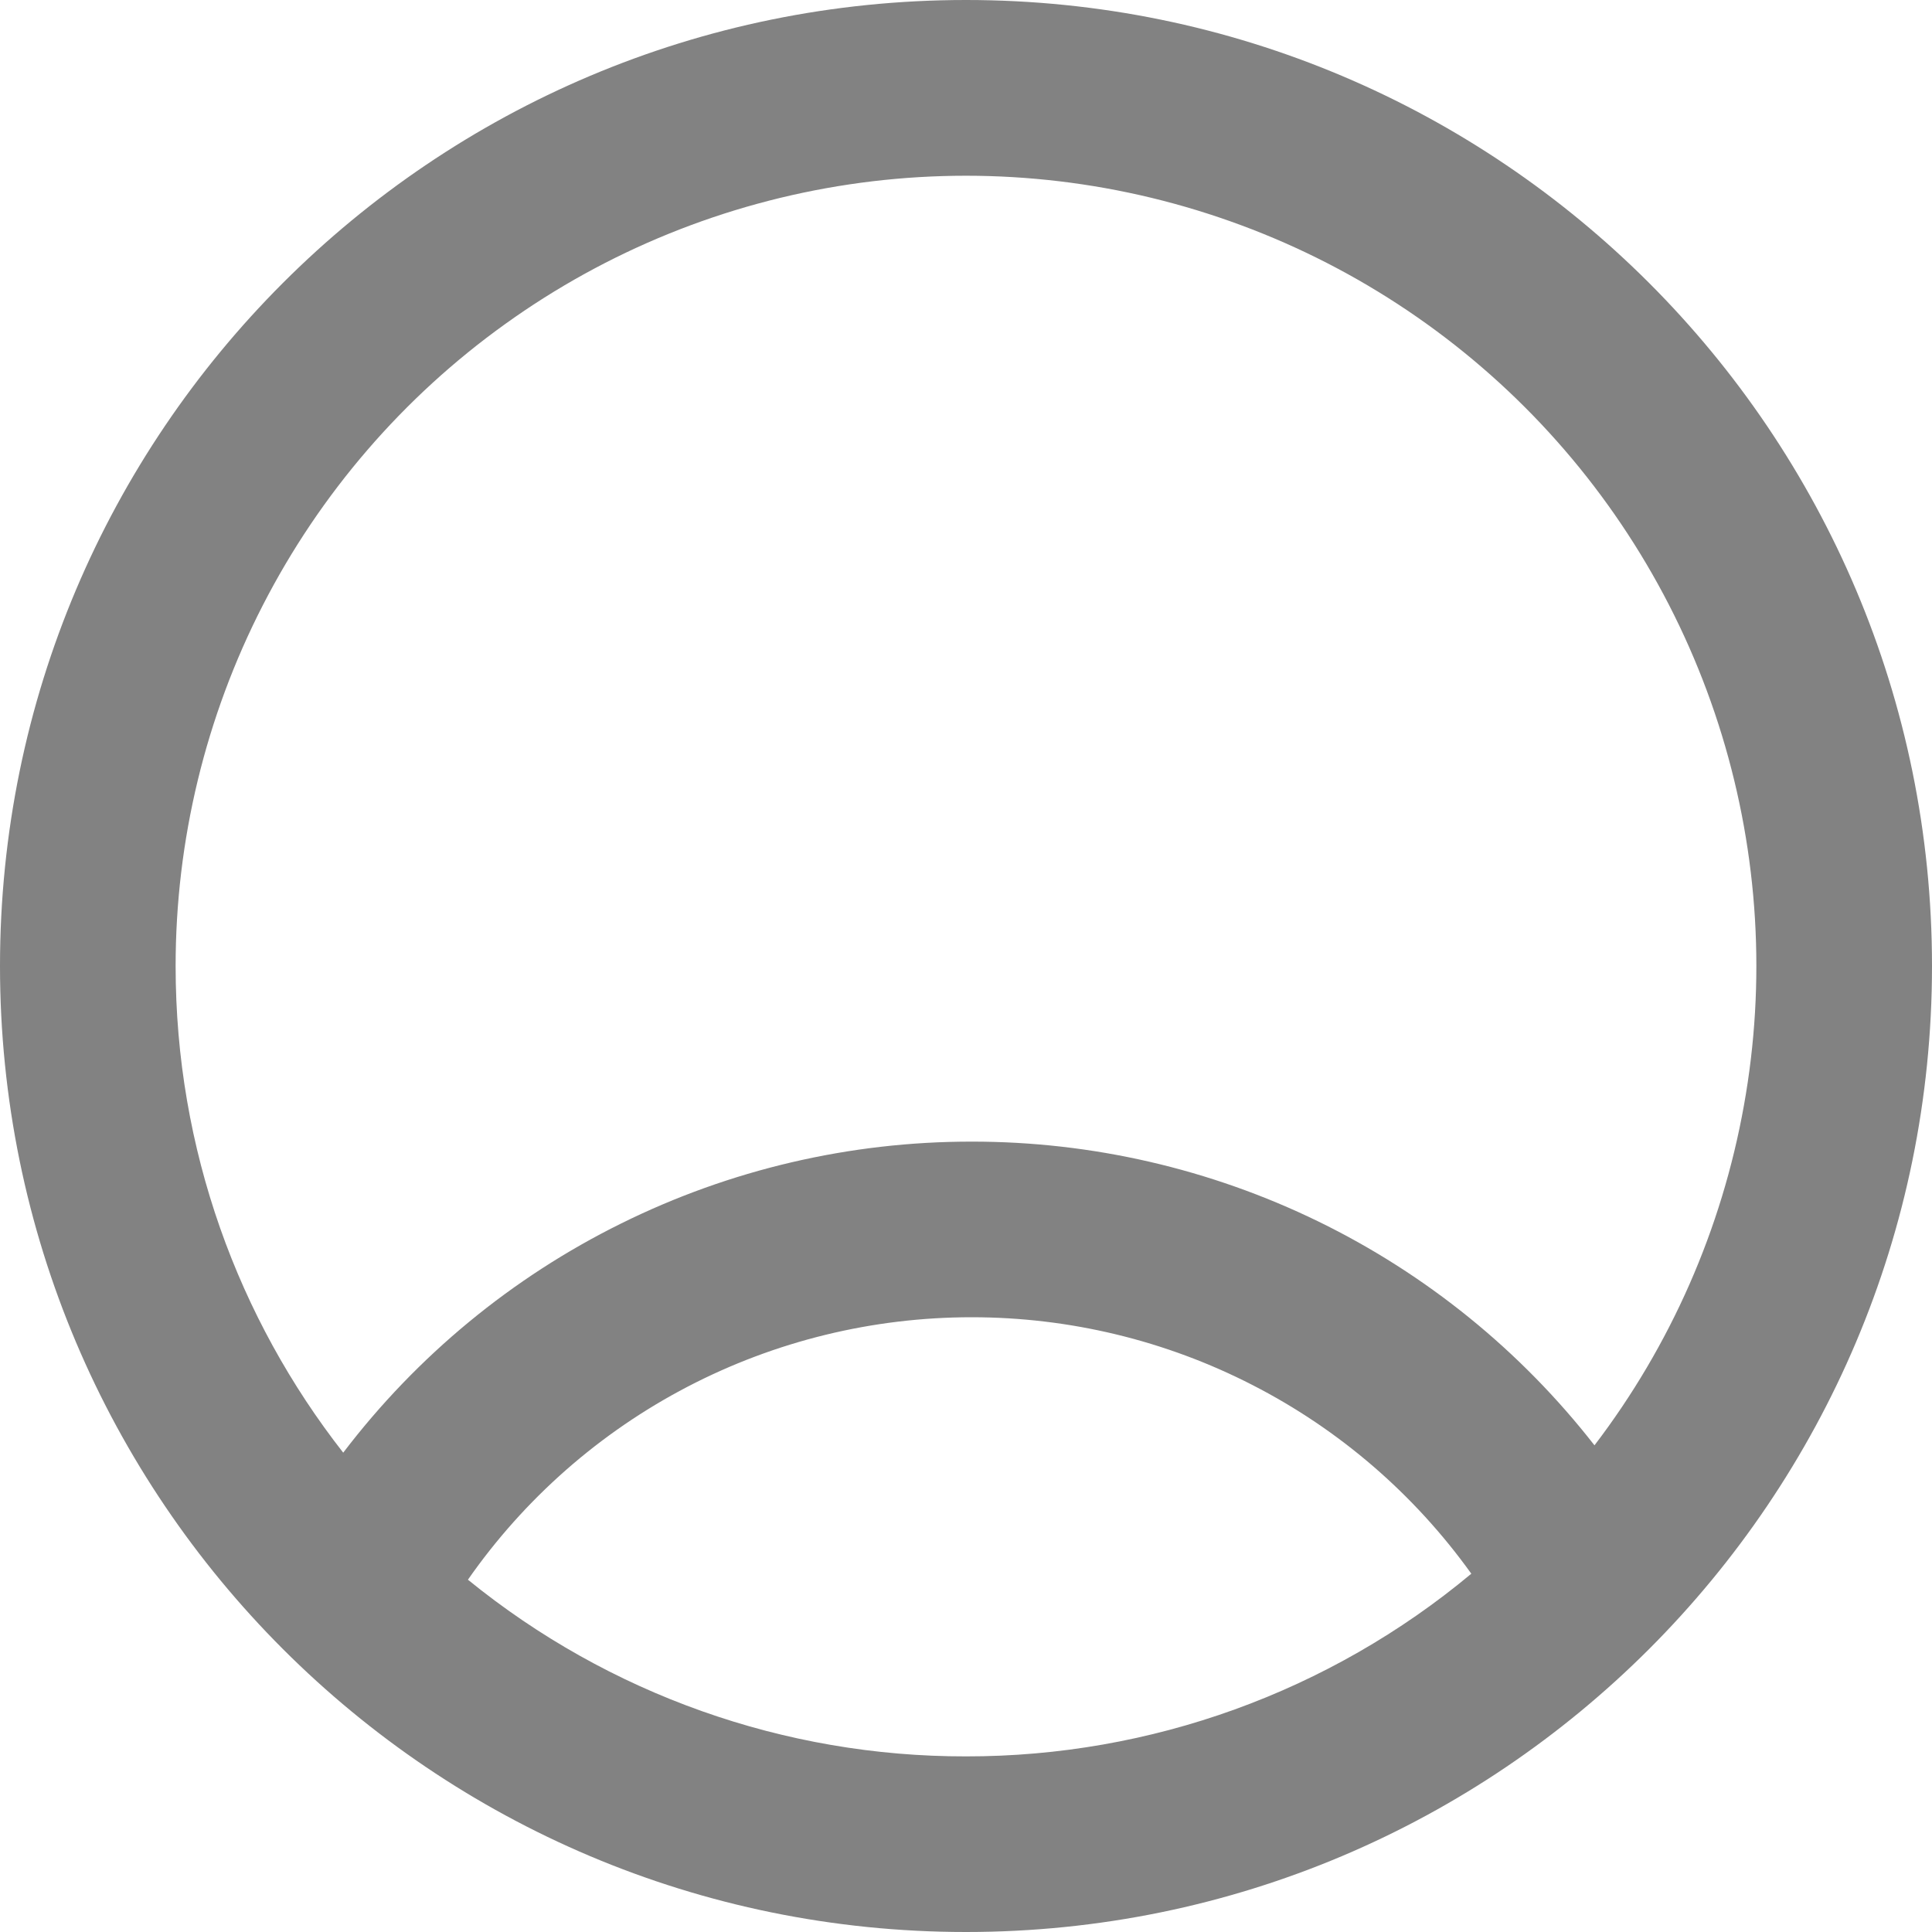
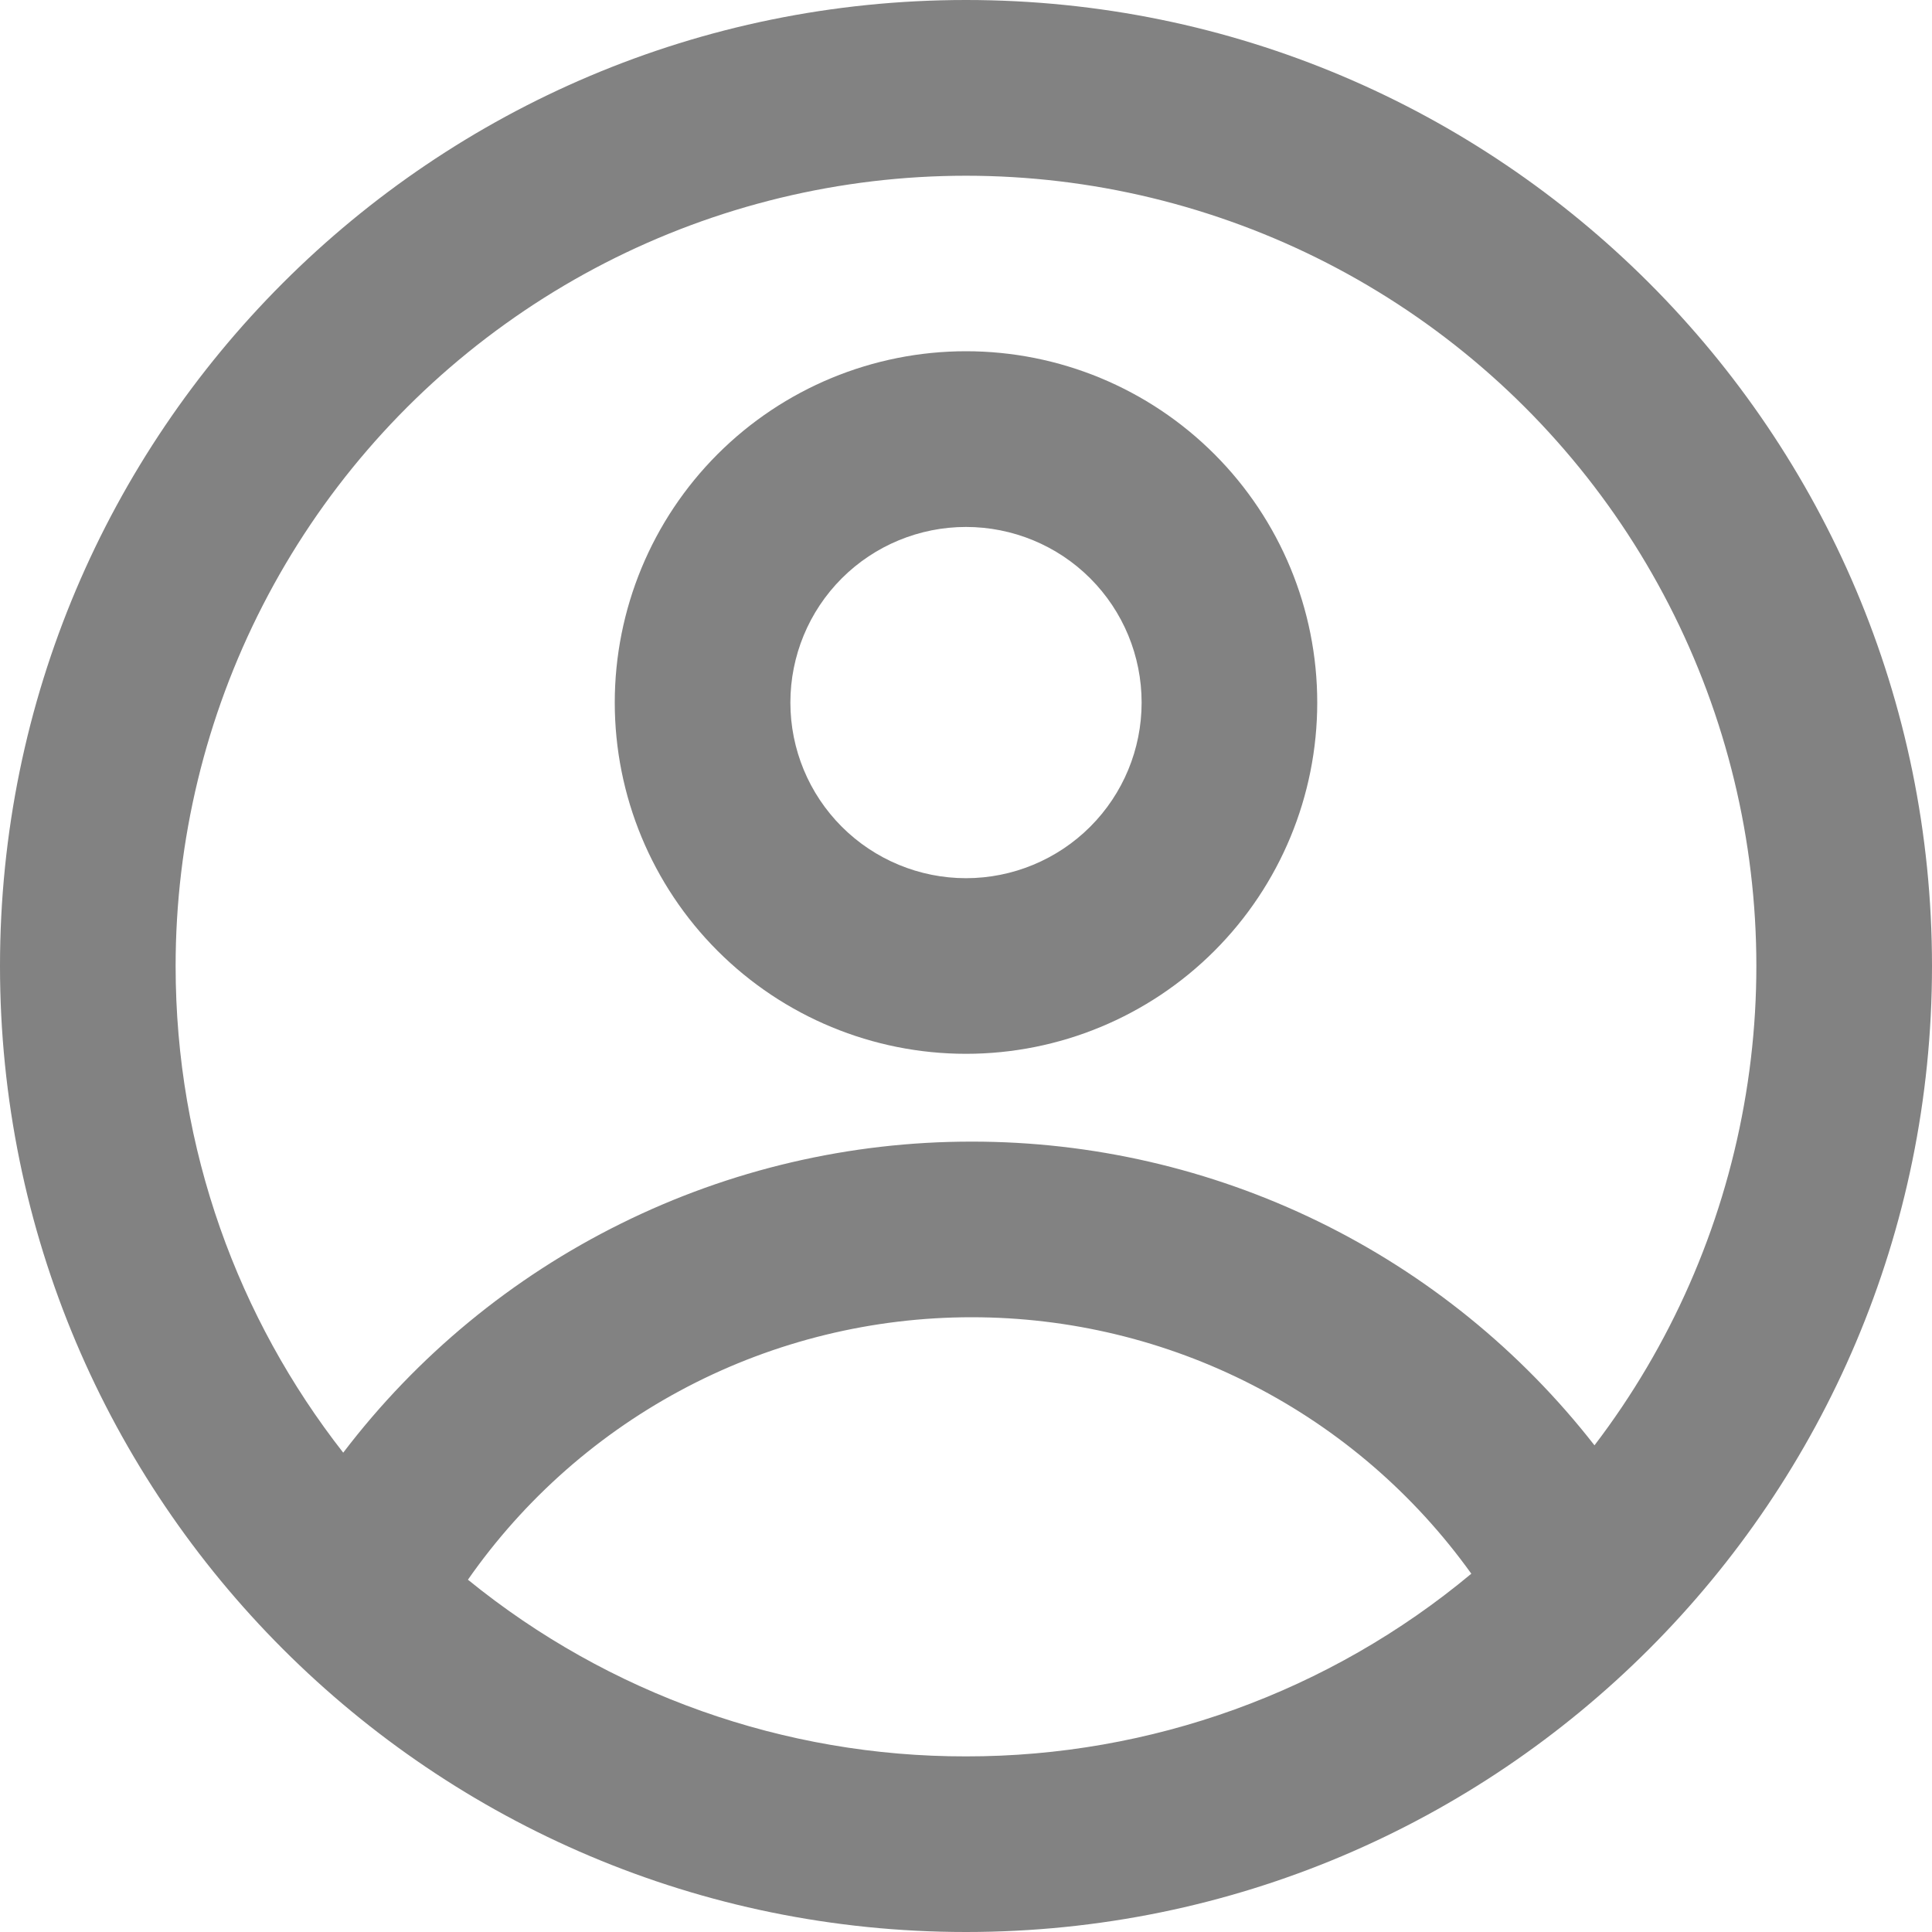
<svg xmlns="http://www.w3.org/2000/svg" width="20" height="20" viewBox="0 0 20 20" fill="none">
+   <path fill-rule="evenodd" clip-rule="evenodd" d="M13.636 7.273C13.636 8.237 13.253 9.162 12.571 9.844C11.889 10.526 10.964 10.909 10 10.909C9.036 10.909 8.111 10.526 7.429 9.844C6.747 9.162 6.364 8.237 6.364 7.273C6.364 6.308 6.747 5.383 7.429 4.701C8.111 4.019 9.036 3.636 10 3.636C10.964 3.636 11.889 4.019 12.571 4.701C13.253 5.383 13.636 6.308 13.636 7.273ZM11.818 7.273C11.818 7.755 11.627 8.217 11.286 8.558C10.945 8.899 10.482 9.091 10 9.091C9.518 9.091 9.055 8.899 8.714 8.558C8.373 8.217 8.182 7.755 8.182 7.273C8.182 6.79 8.373 6.328 8.714 5.987C9.055 5.646 9.518 5.455 10 5.455C10.482 5.455 10.945 5.646 11.286 5.987C11.627 6.328 11.818 6.79 11.818 7.273Z" fill="#828282" />
  <path fill-rule="evenodd" clip-rule="evenodd" d="M10 0C4.477 0 0 4.477 0 10C0 15.523 4.477 20 10 20C15.523 20 20 15.523 20 10C20 4.477 15.523 0 10 0ZM1.818 10C1.818 11.9 2.466 13.649 3.553 15.038C4.316 14.036 5.3 13.224 6.429 12.666C7.557 12.107 8.8 11.817 10.059 11.818C11.302 11.817 12.529 12.1 13.646 12.644C14.764 13.189 15.742 13.982 16.506 14.962C17.294 13.929 17.824 12.723 18.053 11.444C18.283 10.165 18.204 8.85 17.824 7.608C17.444 6.366 16.774 5.232 15.869 4.3C14.963 3.368 13.849 2.665 12.618 2.25C11.388 1.834 10.076 1.717 8.791 1.909C7.506 2.101 6.285 2.596 5.23 3.354C4.174 4.111 3.314 5.109 2.721 6.265C2.128 7.42 1.818 8.701 1.818 10ZM10 18.182C8.122 18.185 6.3 17.538 4.844 16.353C5.43 15.513 6.21 14.828 7.118 14.355C8.026 13.882 9.035 13.636 10.059 13.636C11.07 13.636 12.067 13.876 12.966 14.338C13.866 14.799 14.642 15.469 15.231 16.291C13.763 17.515 11.911 18.184 10 18.182Z" fill="#828282" />
</svg>
